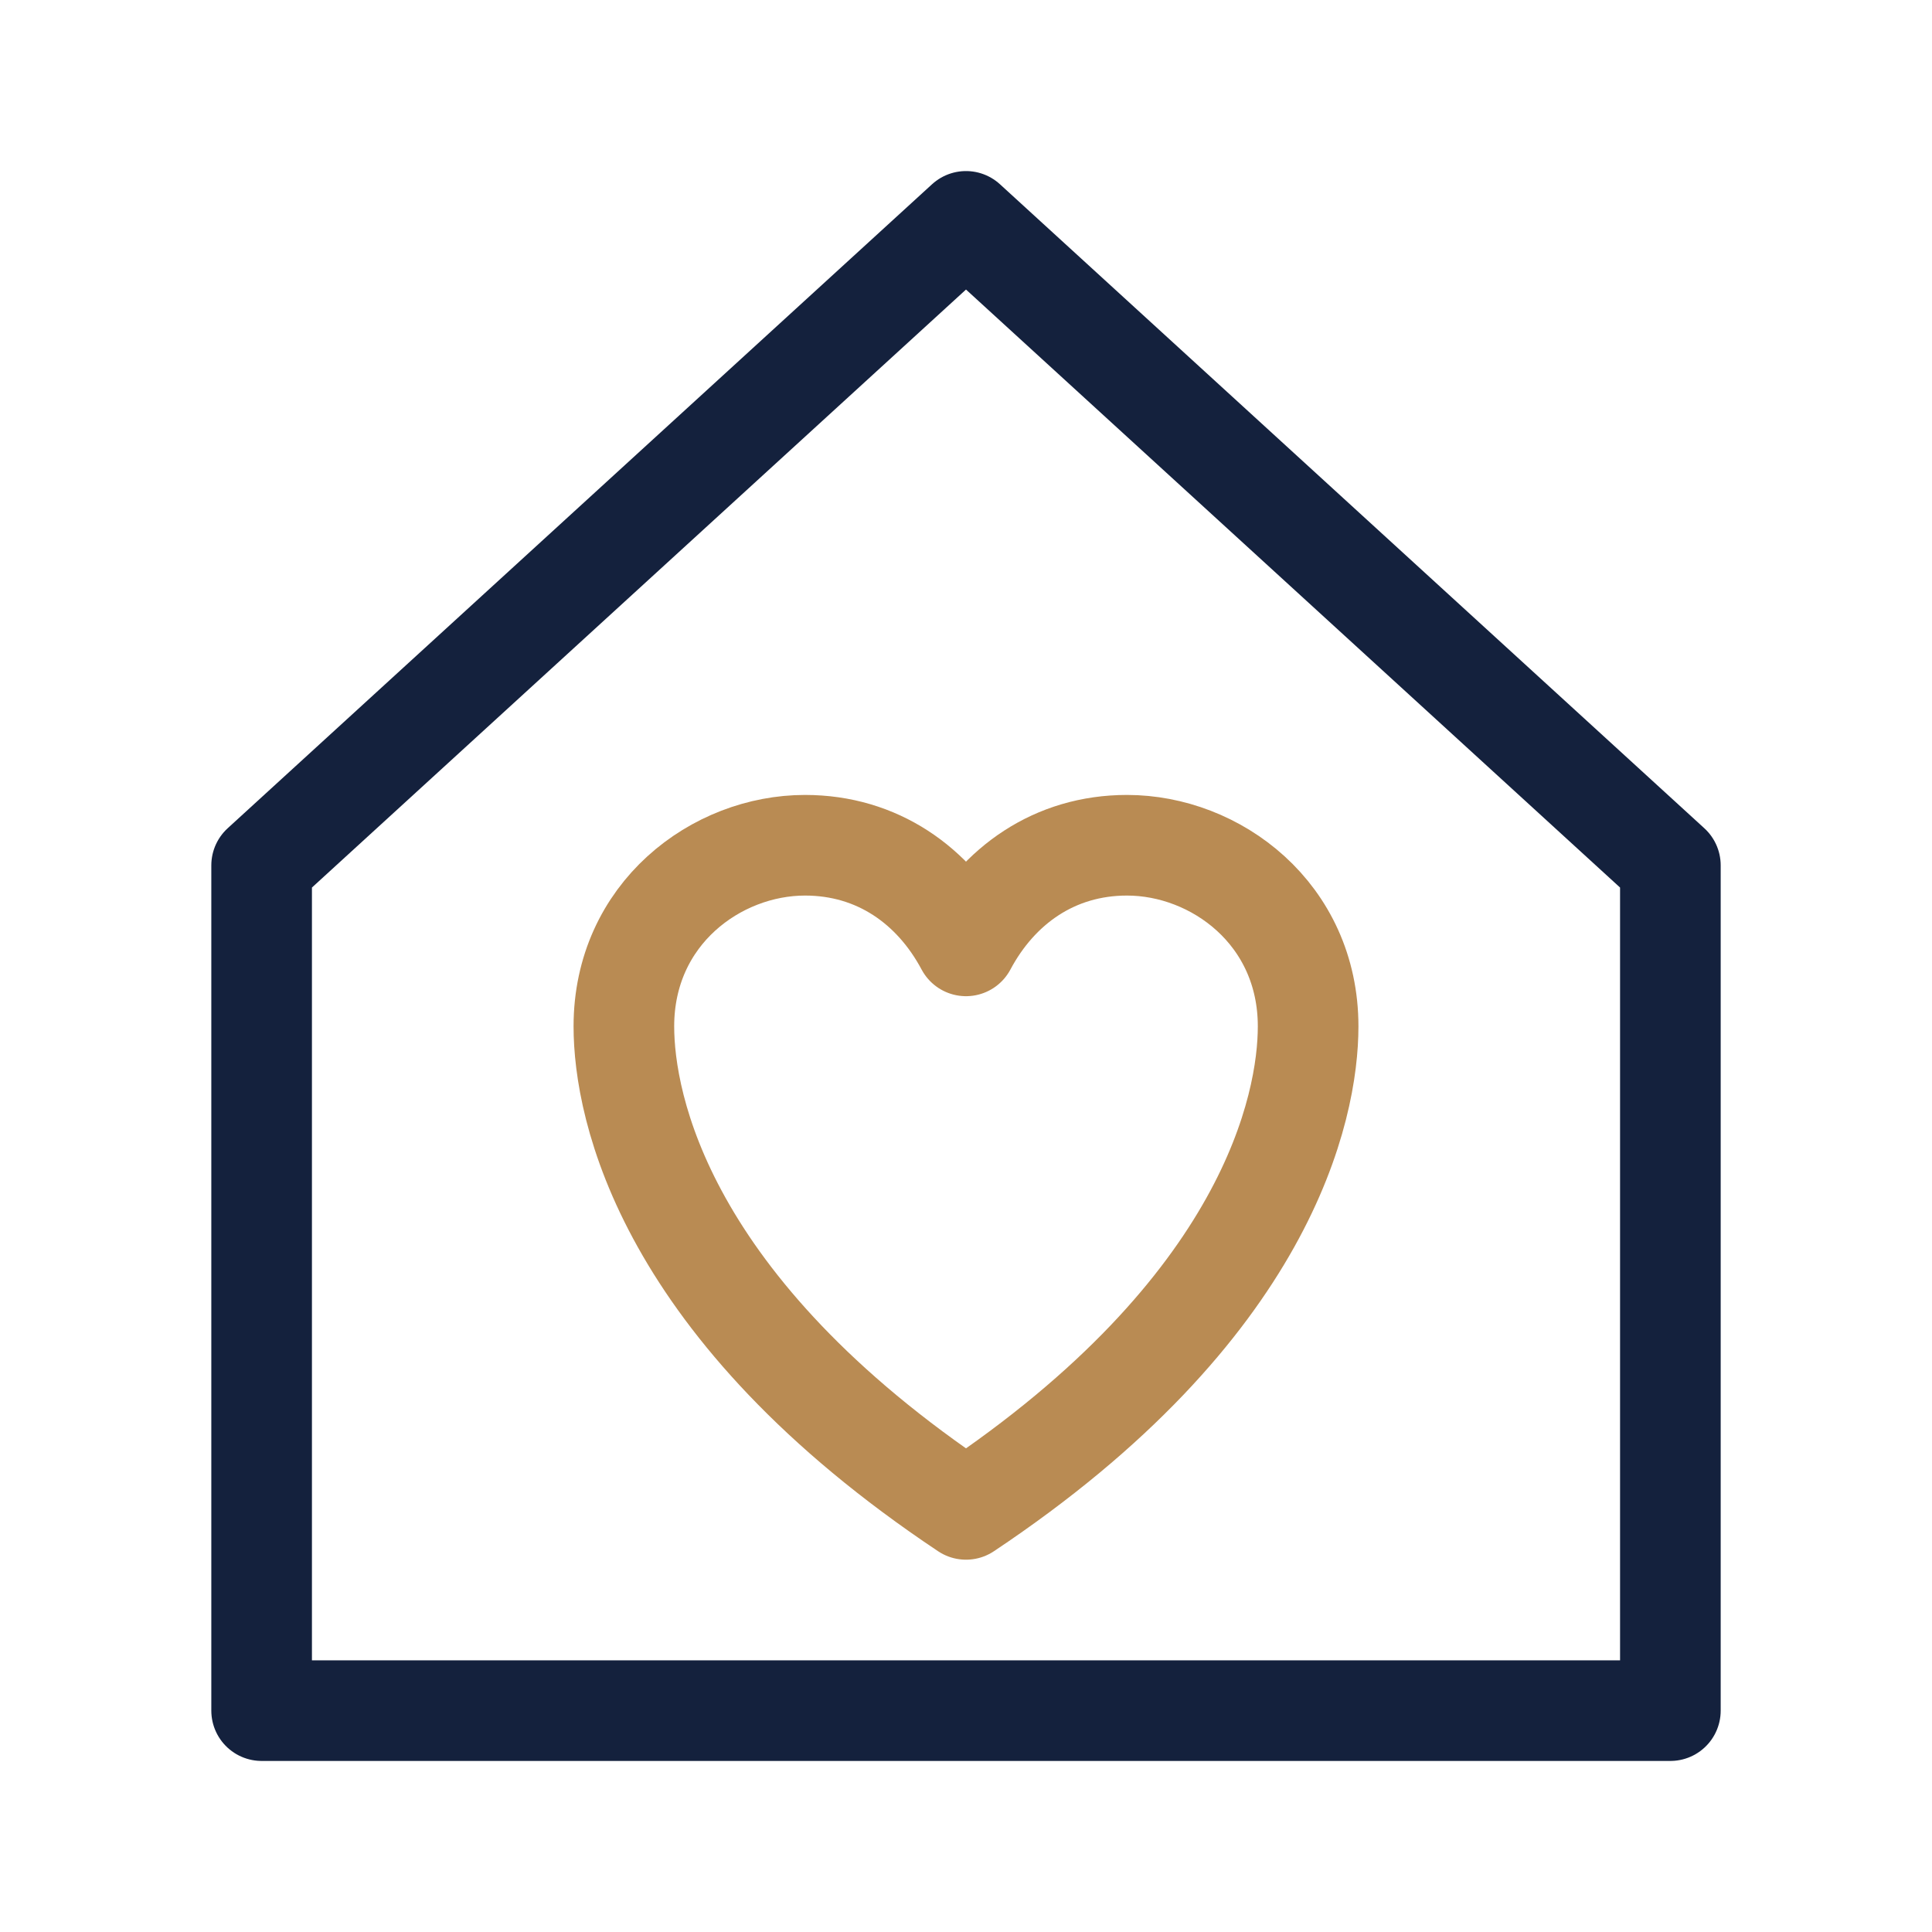
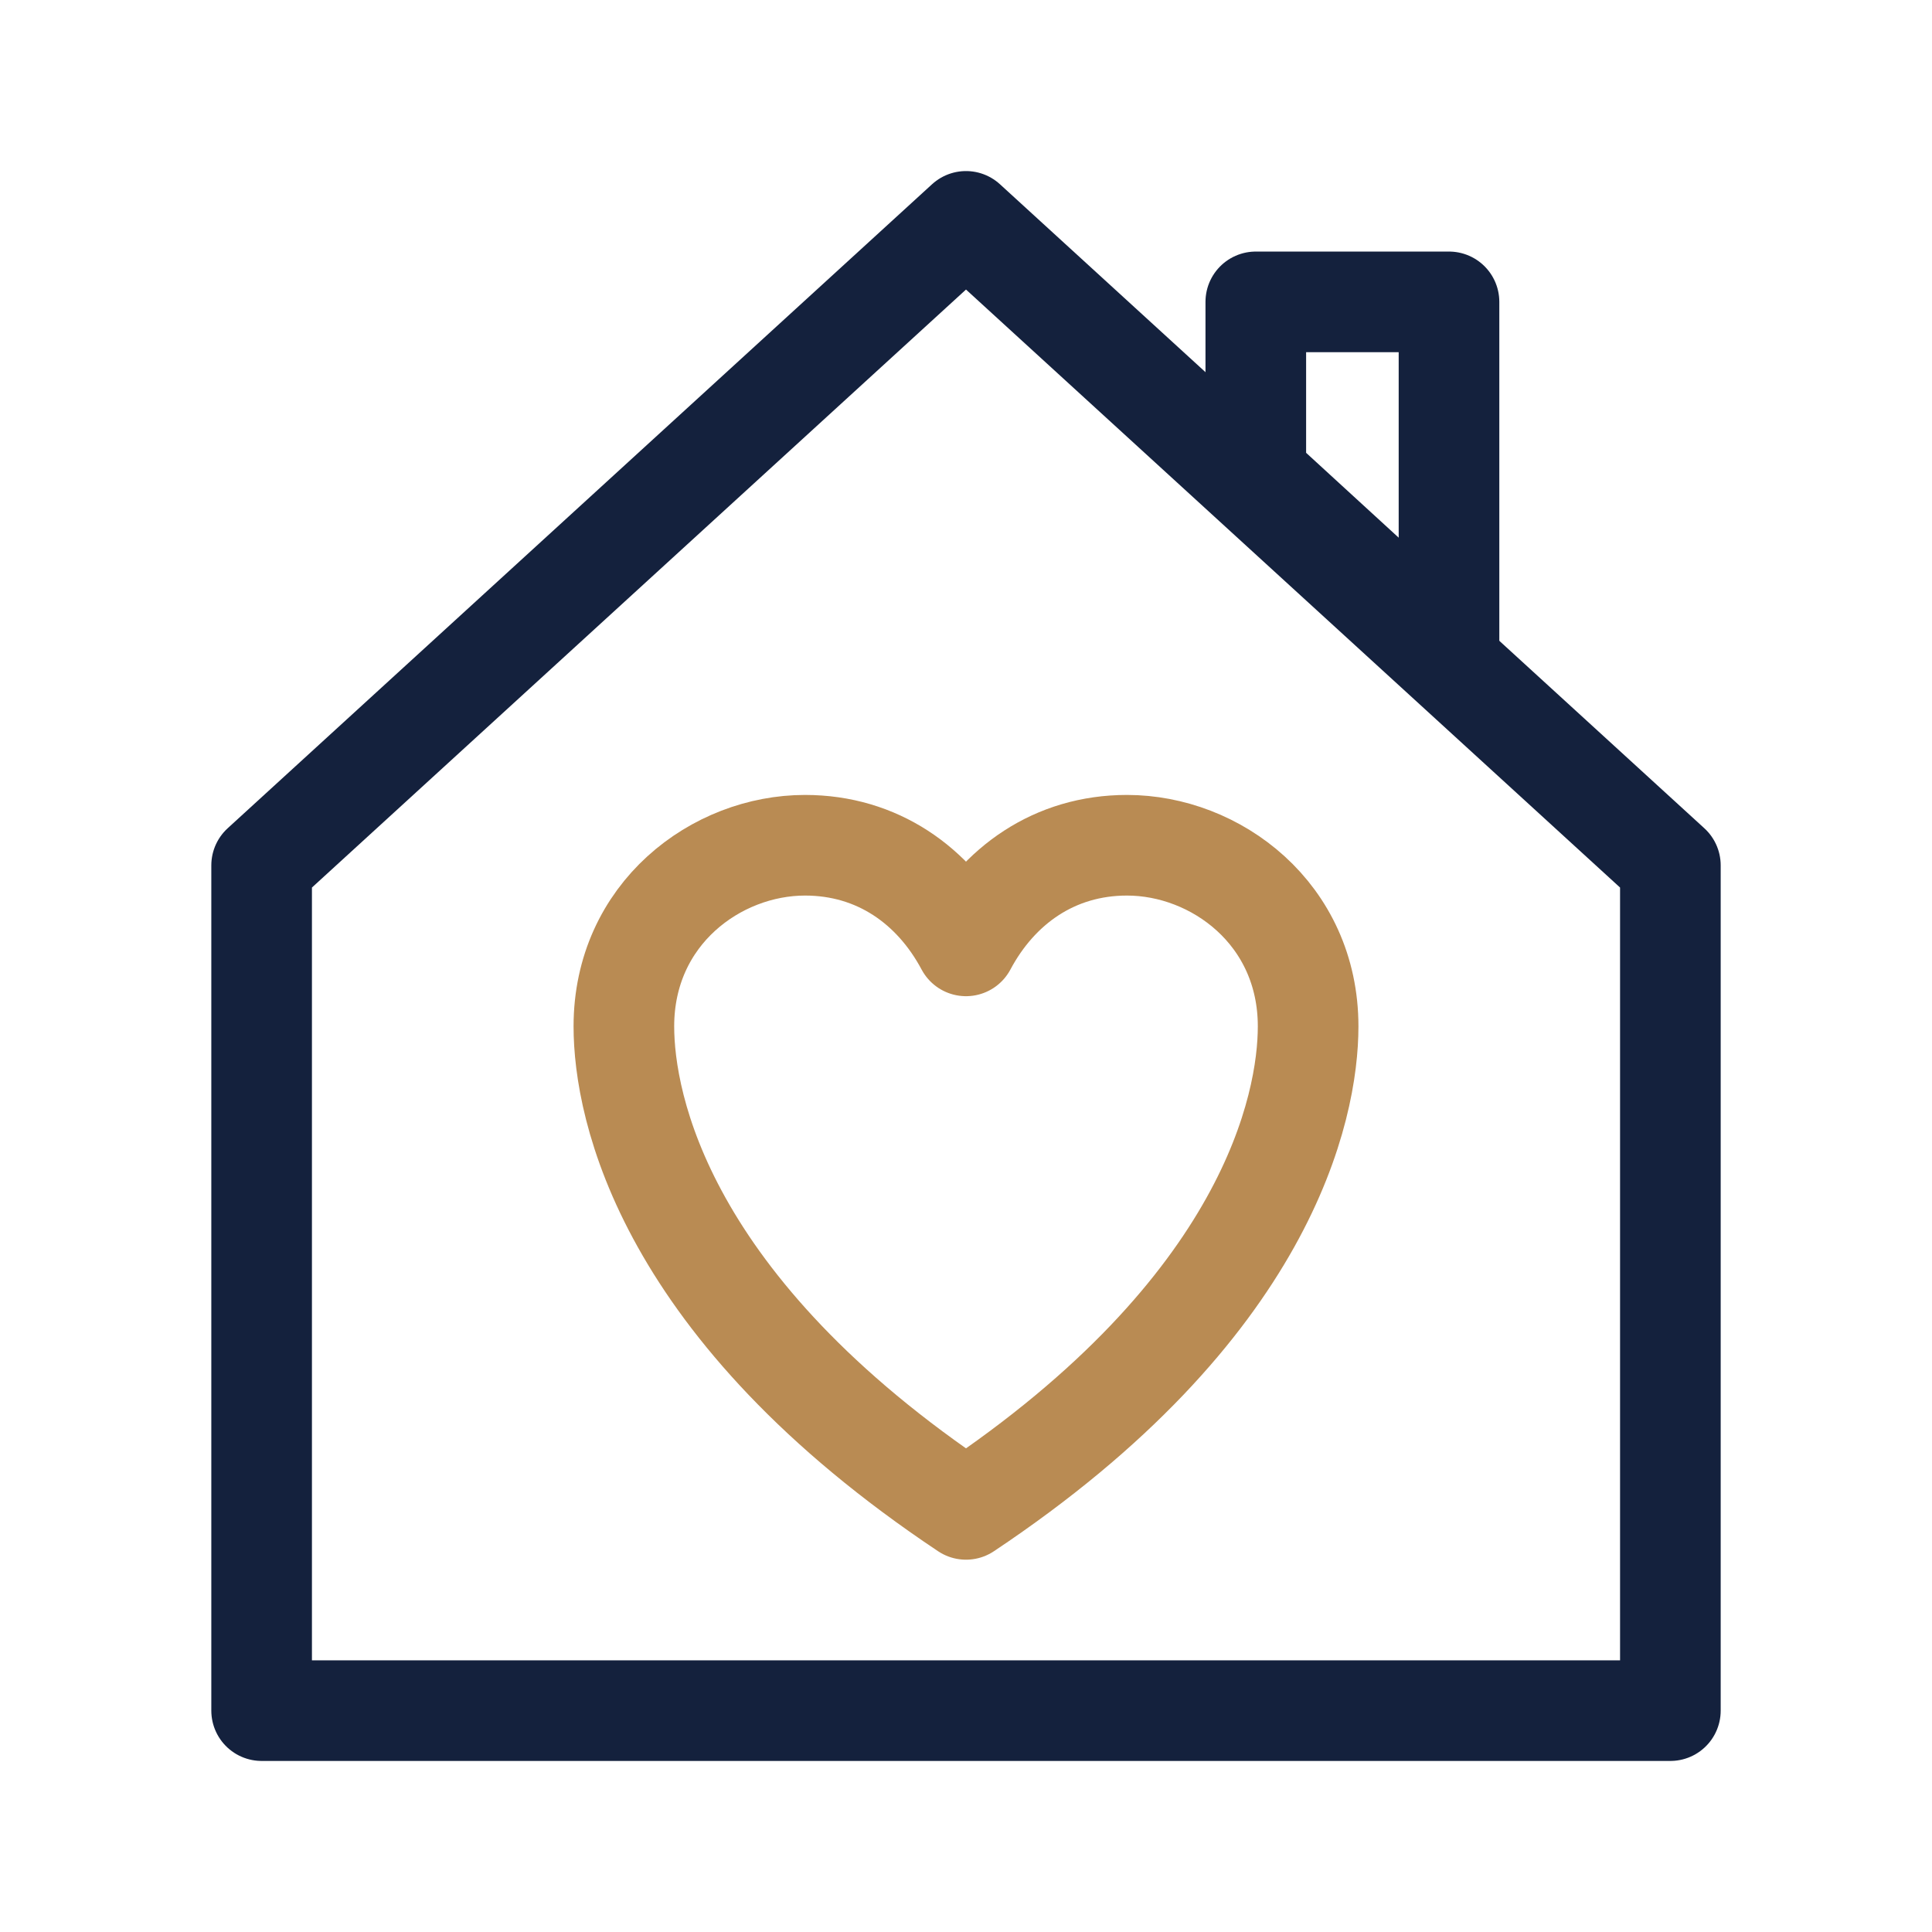
<svg xmlns="http://www.w3.org/2000/svg" viewBox="0 0 48 48" width="128" height="128" fill="none" stroke-linecap="round" stroke-linejoin="round" role="img" aria-label="Сімейні та спадкові справи">
  <path d="M6.5 21.5 L24 5.5 L41.5 21.5 V42.5 H6.5 Z" fill="none" stroke="#14213D" stroke-width="2.5" />
+   <path d="M31.2 11.8 V7.5 H36 V16.2 Z" fill="none" stroke="#14213D" stroke-width="2.5" />
  <path d="M24 37.5 C16.5 32.5 15.5 27.5 15.5 25.5 C15.5 22.7 17.8 21 20 21 C21.8 21 23.2 22 24 23.5 C24.8 22 26.2 21 28 21 C30.2 21 32.5 22.7 32.5 25.5 C32.5 27.5 31.5 32.5 24 37.5 Z" fill="none" stroke="#B98B53" stroke-width="2.5" />
</svg>
